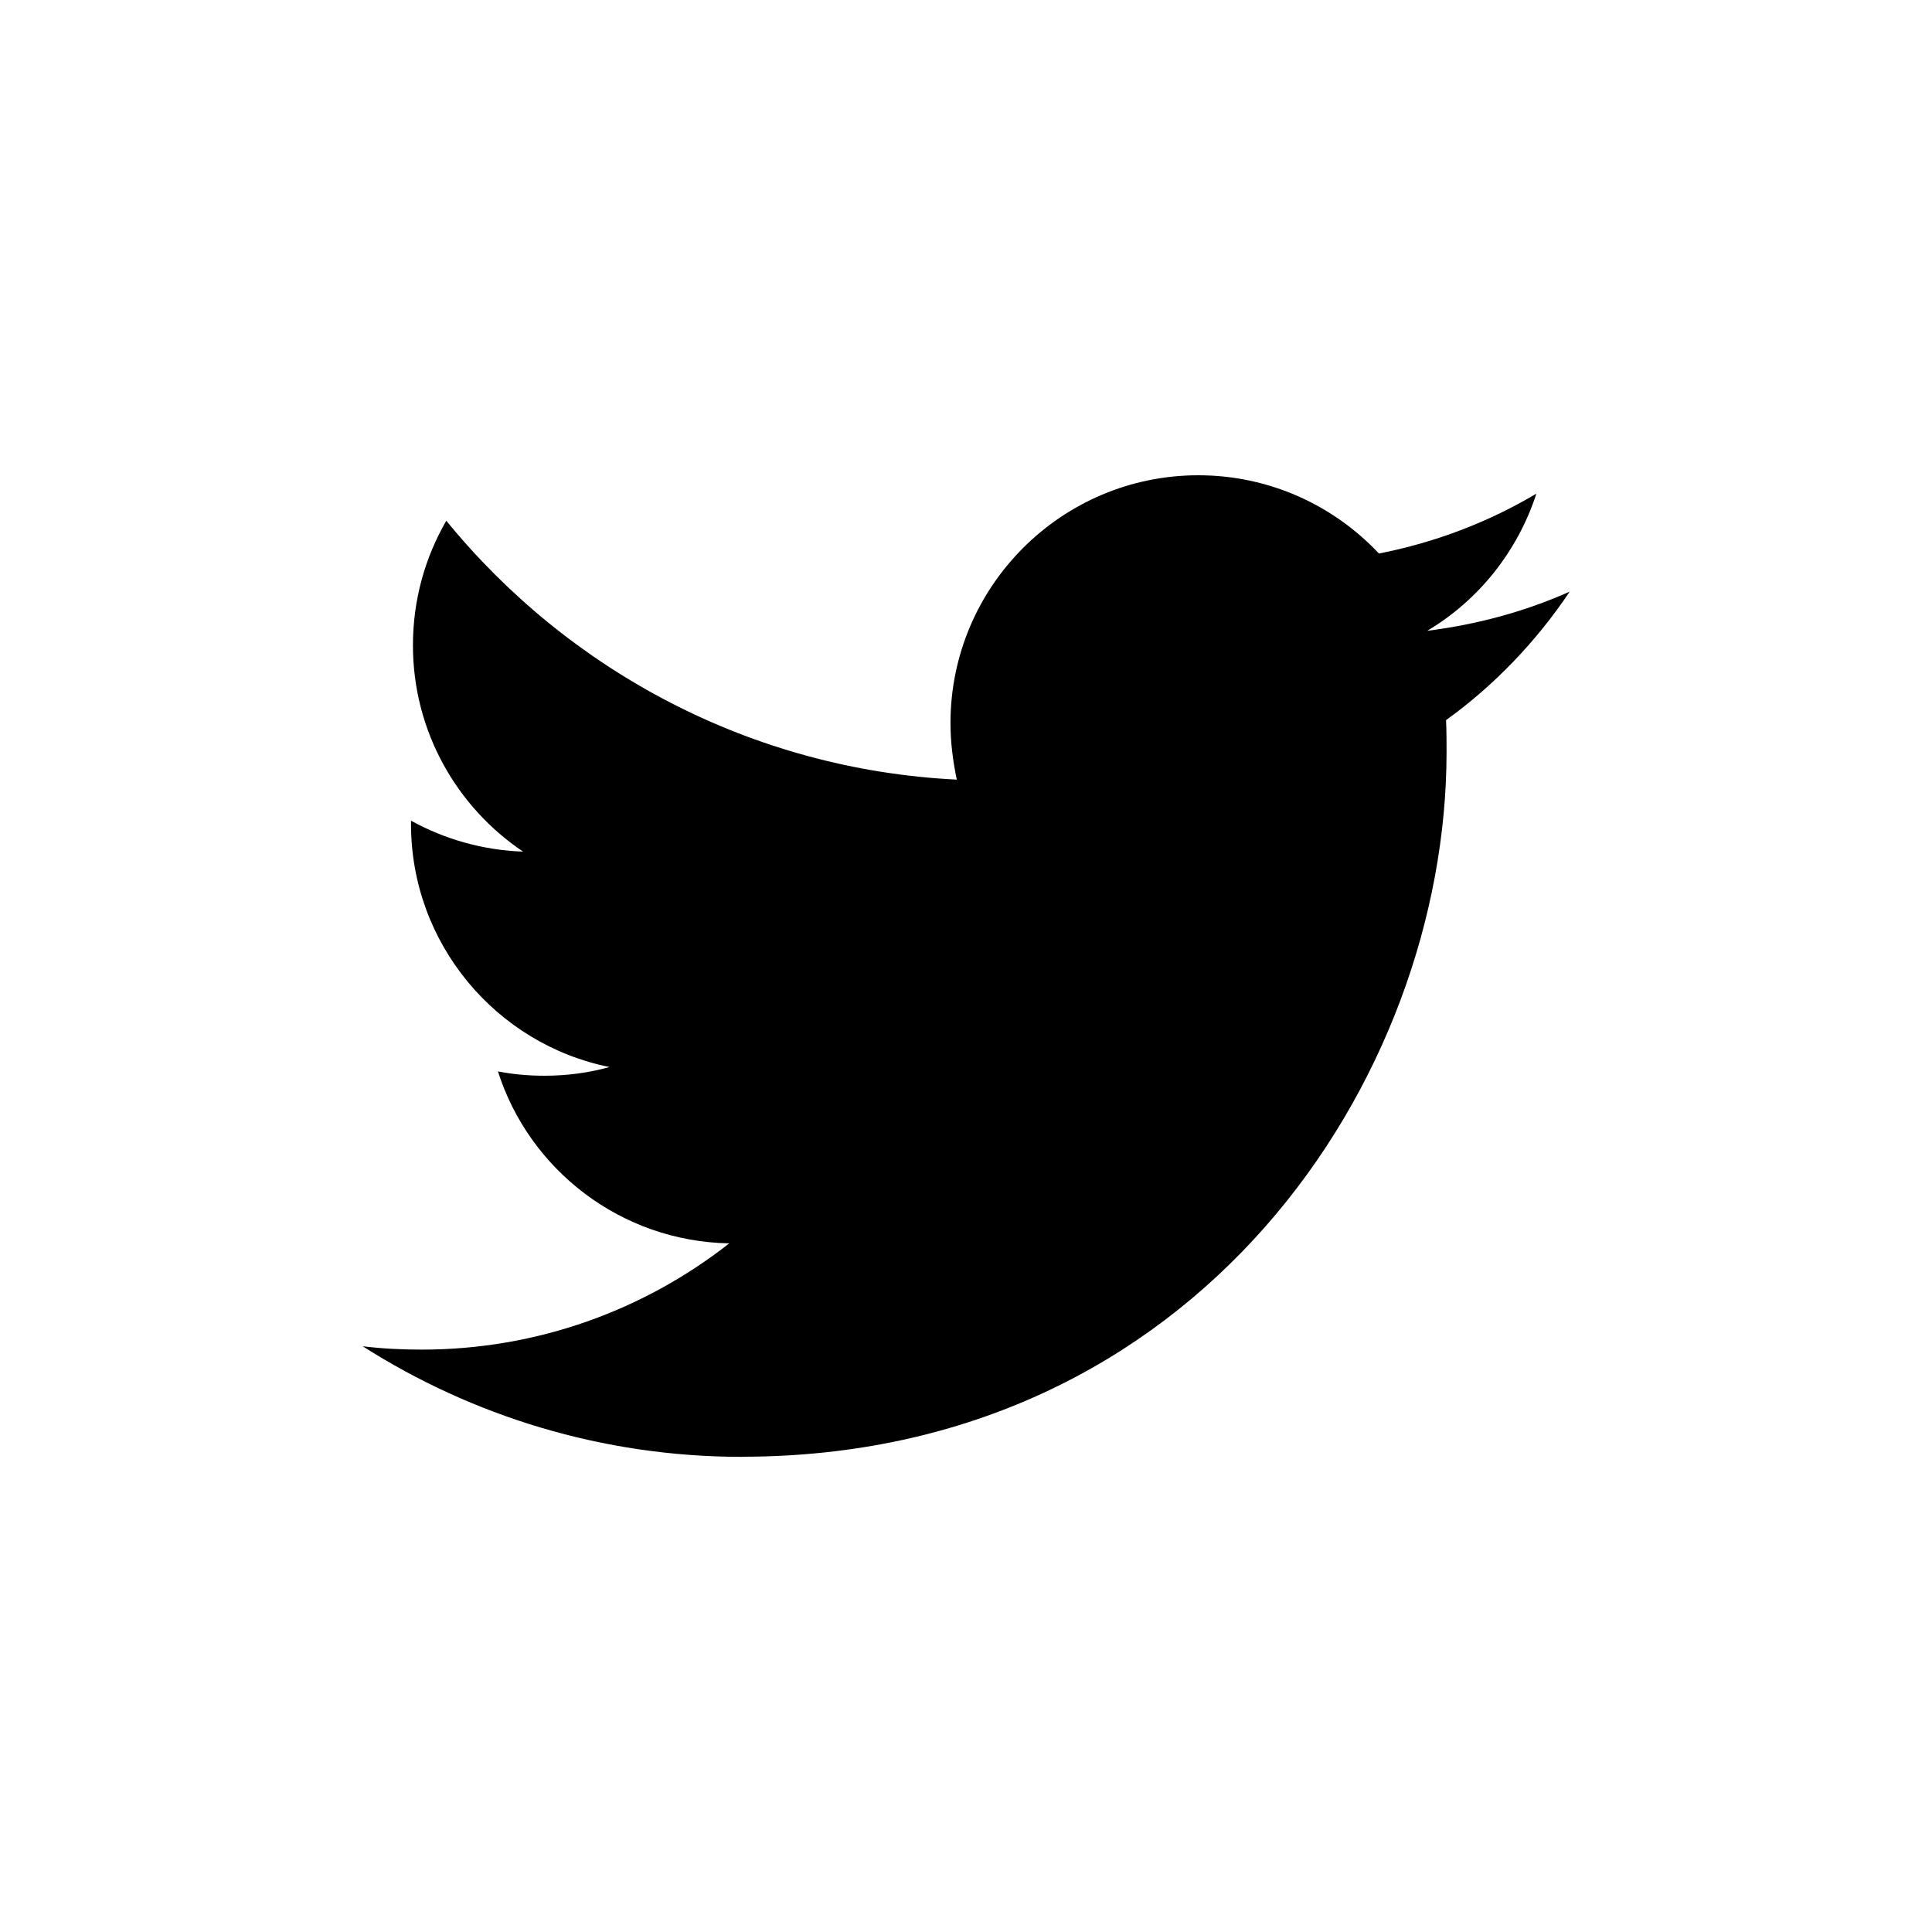
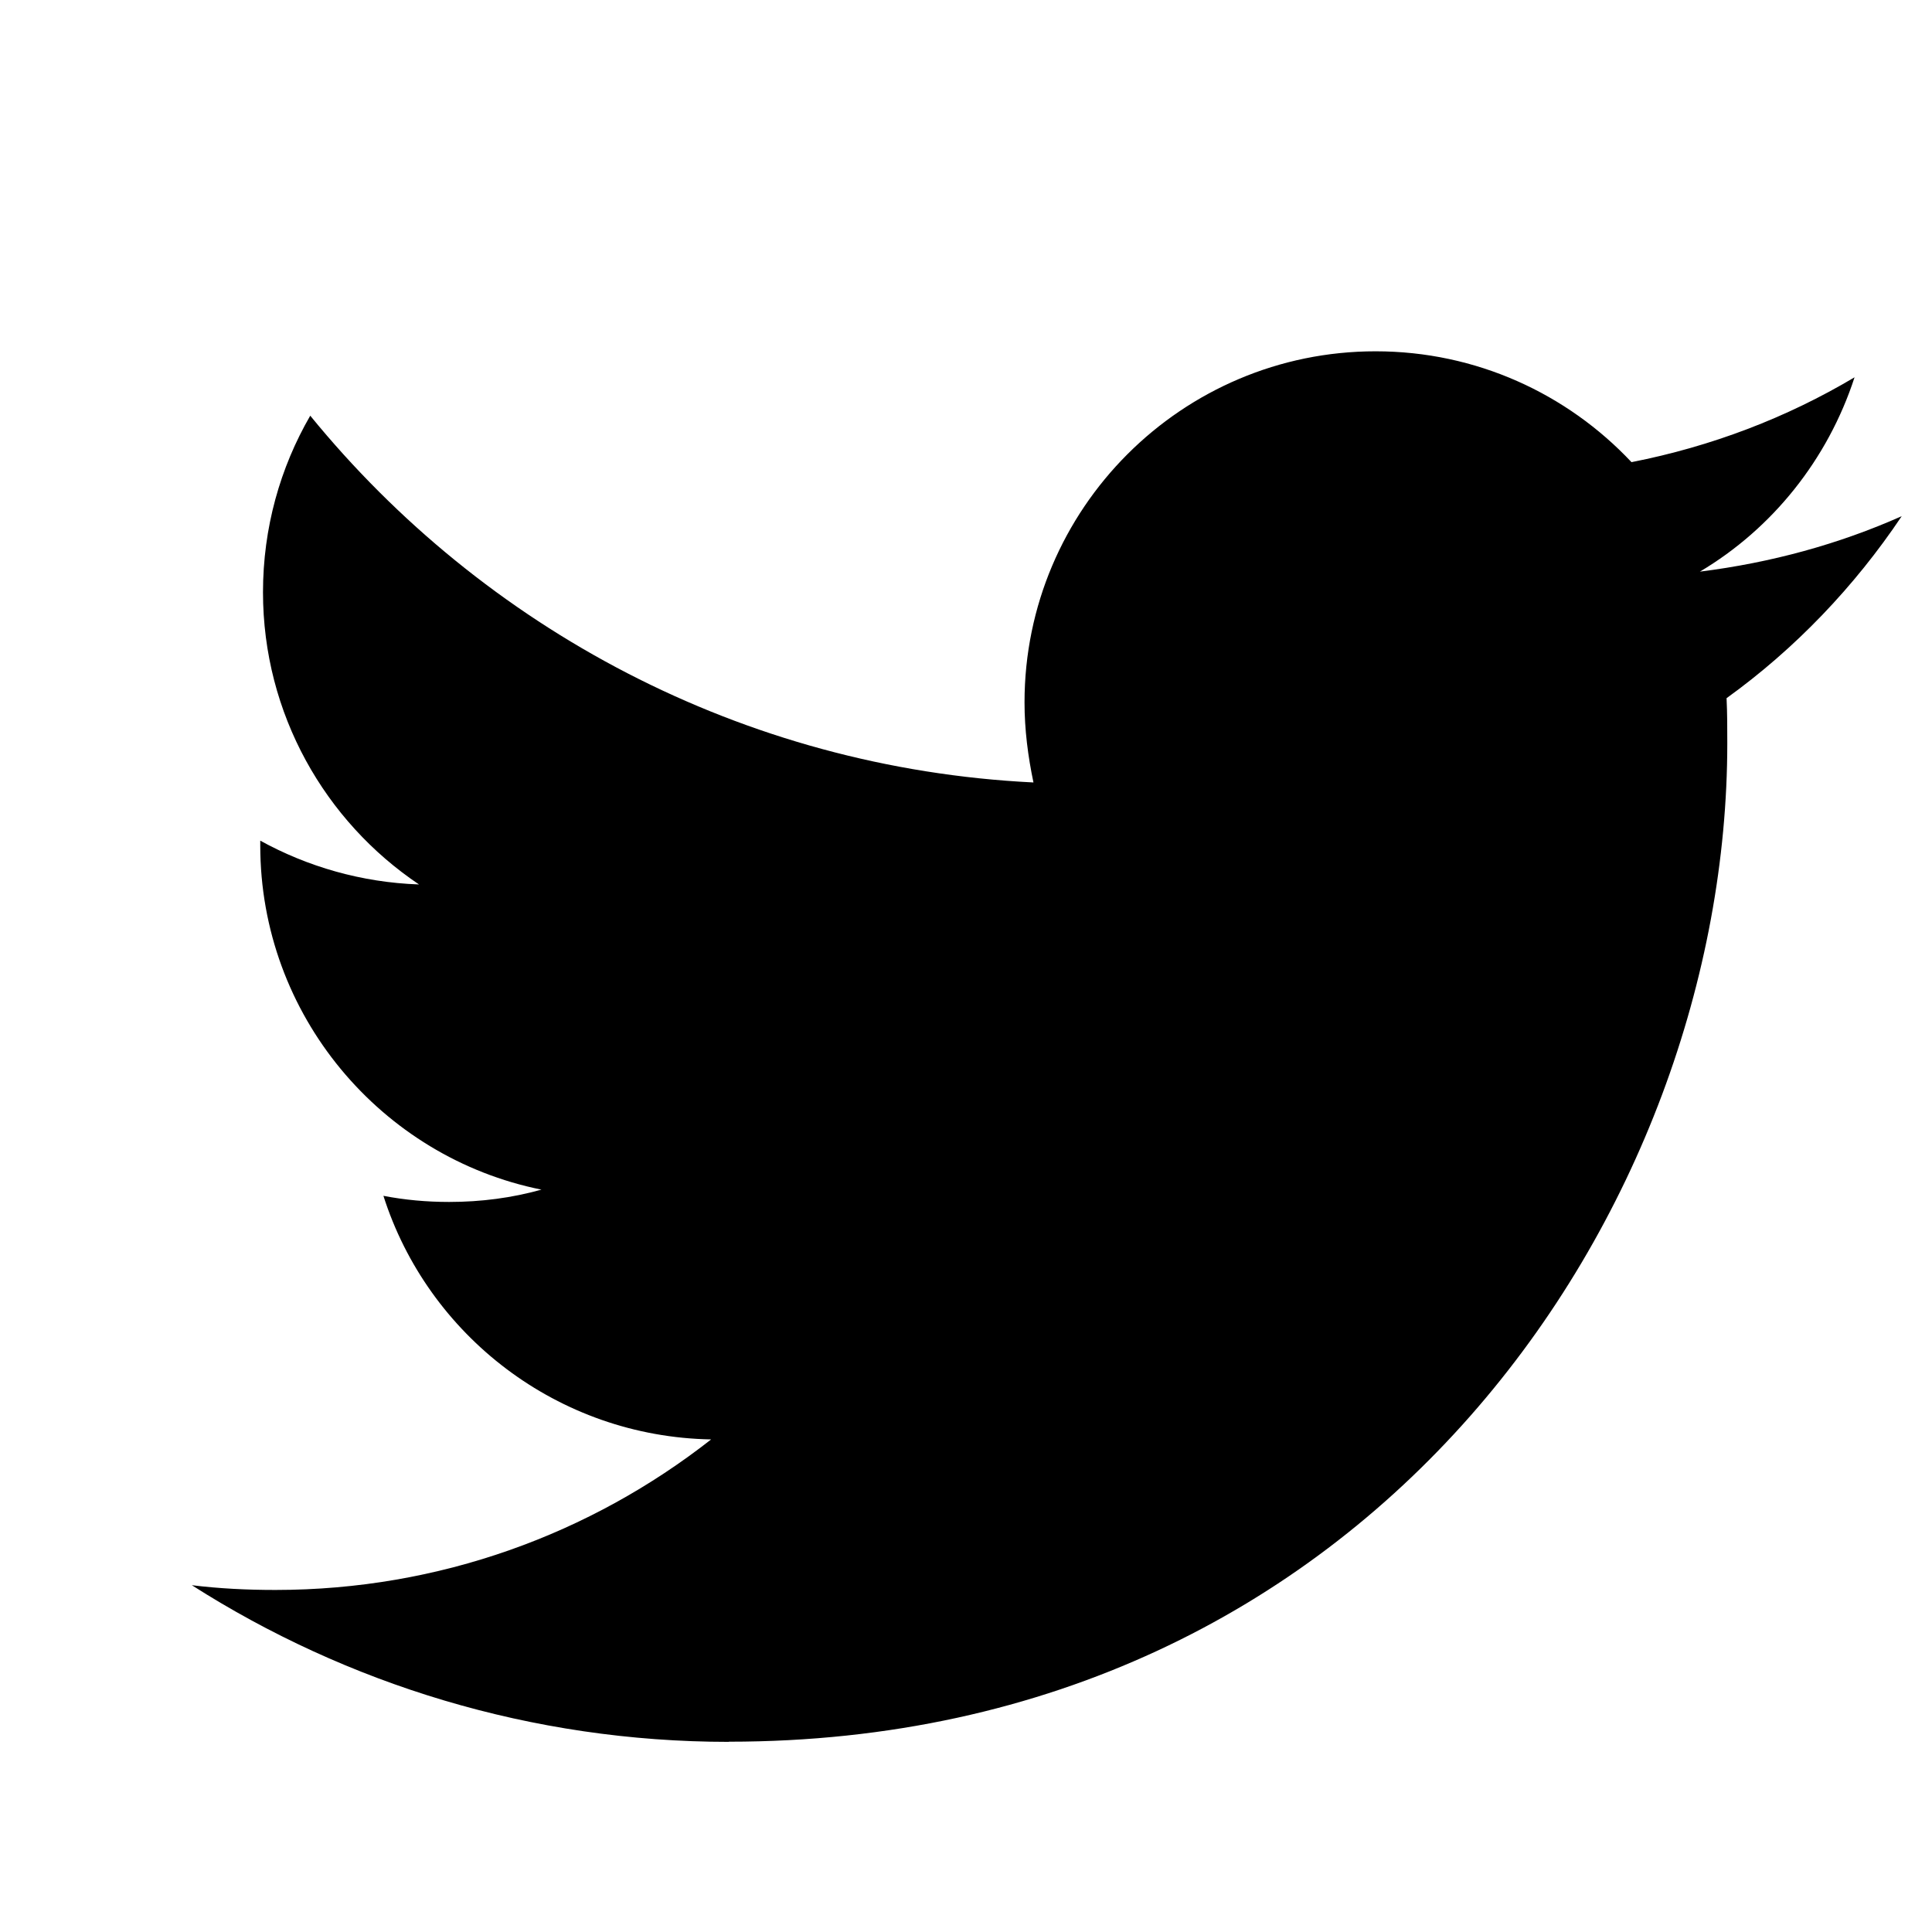
- <svg xmlns="http://www.w3.org/2000/svg" height="34" viewBox="0 0 34 34" width="34">
+ <svg xmlns="http://www.w3.org/2000/svg" height="34" viewBox="4 4 24 24" width="34">
  <path d="m13.055 25.636c8.015 0 12.402-6.647 12.402-12.402 0-.187 0-.374-.009-.561.85-.612 1.589-1.385 2.176-2.261-.782.348-1.623.578-2.507.689.901-.535 1.589-1.394 1.921-2.414-.842.501-1.776.859-2.771 1.054-.799-.85-1.929-1.377-3.179-1.377-2.405 0-4.361 1.955-4.361 4.361 0 .34.043.671.111.995-3.621-.178-6.834-1.921-8.984-4.556-.374.646-.587 1.394-.587 2.193 0 1.513.773 2.848 1.938 3.63-.714-.025-1.385-.221-1.972-.544v.059c0 2.108 1.504 3.876 3.493 4.276-.365.102-.748.153-1.147.153-.281 0-.552-.025-.816-.076.552 1.734 2.167 2.992 4.071 3.026-1.496 1.173-3.374 1.87-5.414 1.87-.348 0-.697-.017-1.037-.059 1.921 1.224 4.216 1.946 6.672 1.946z" />
</svg>
